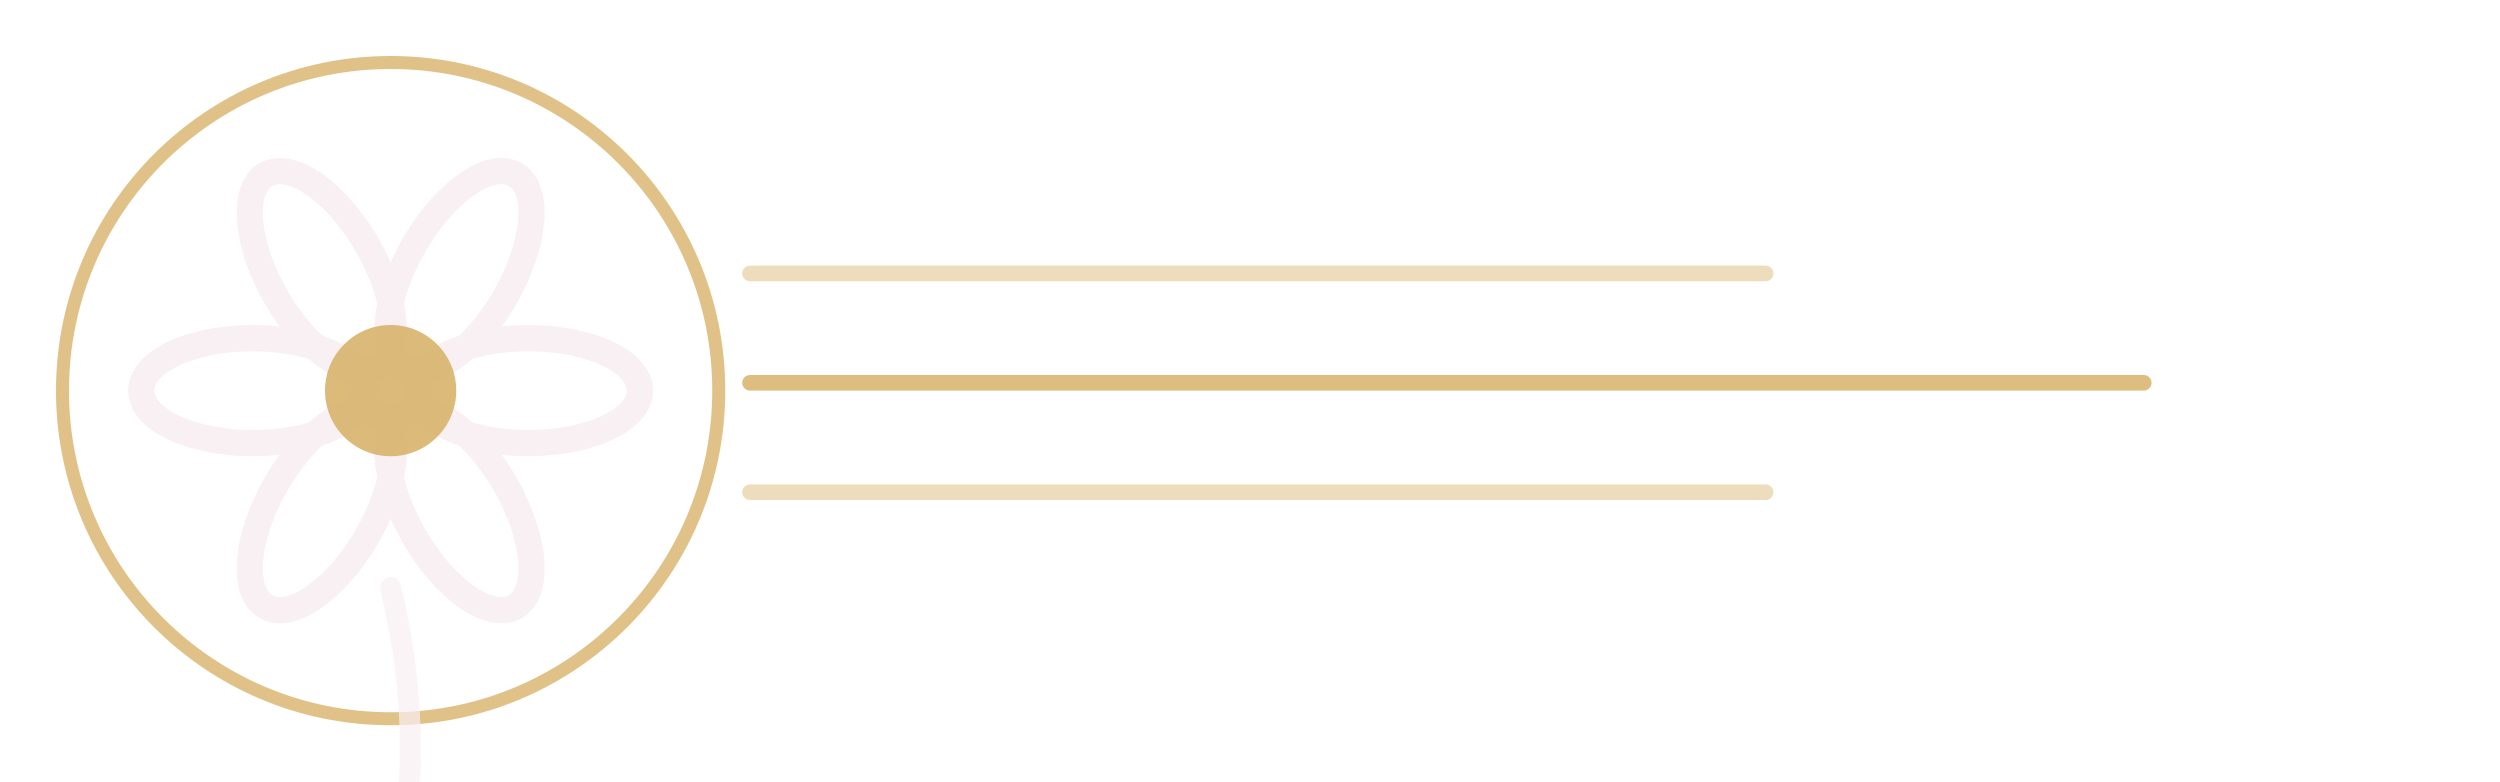
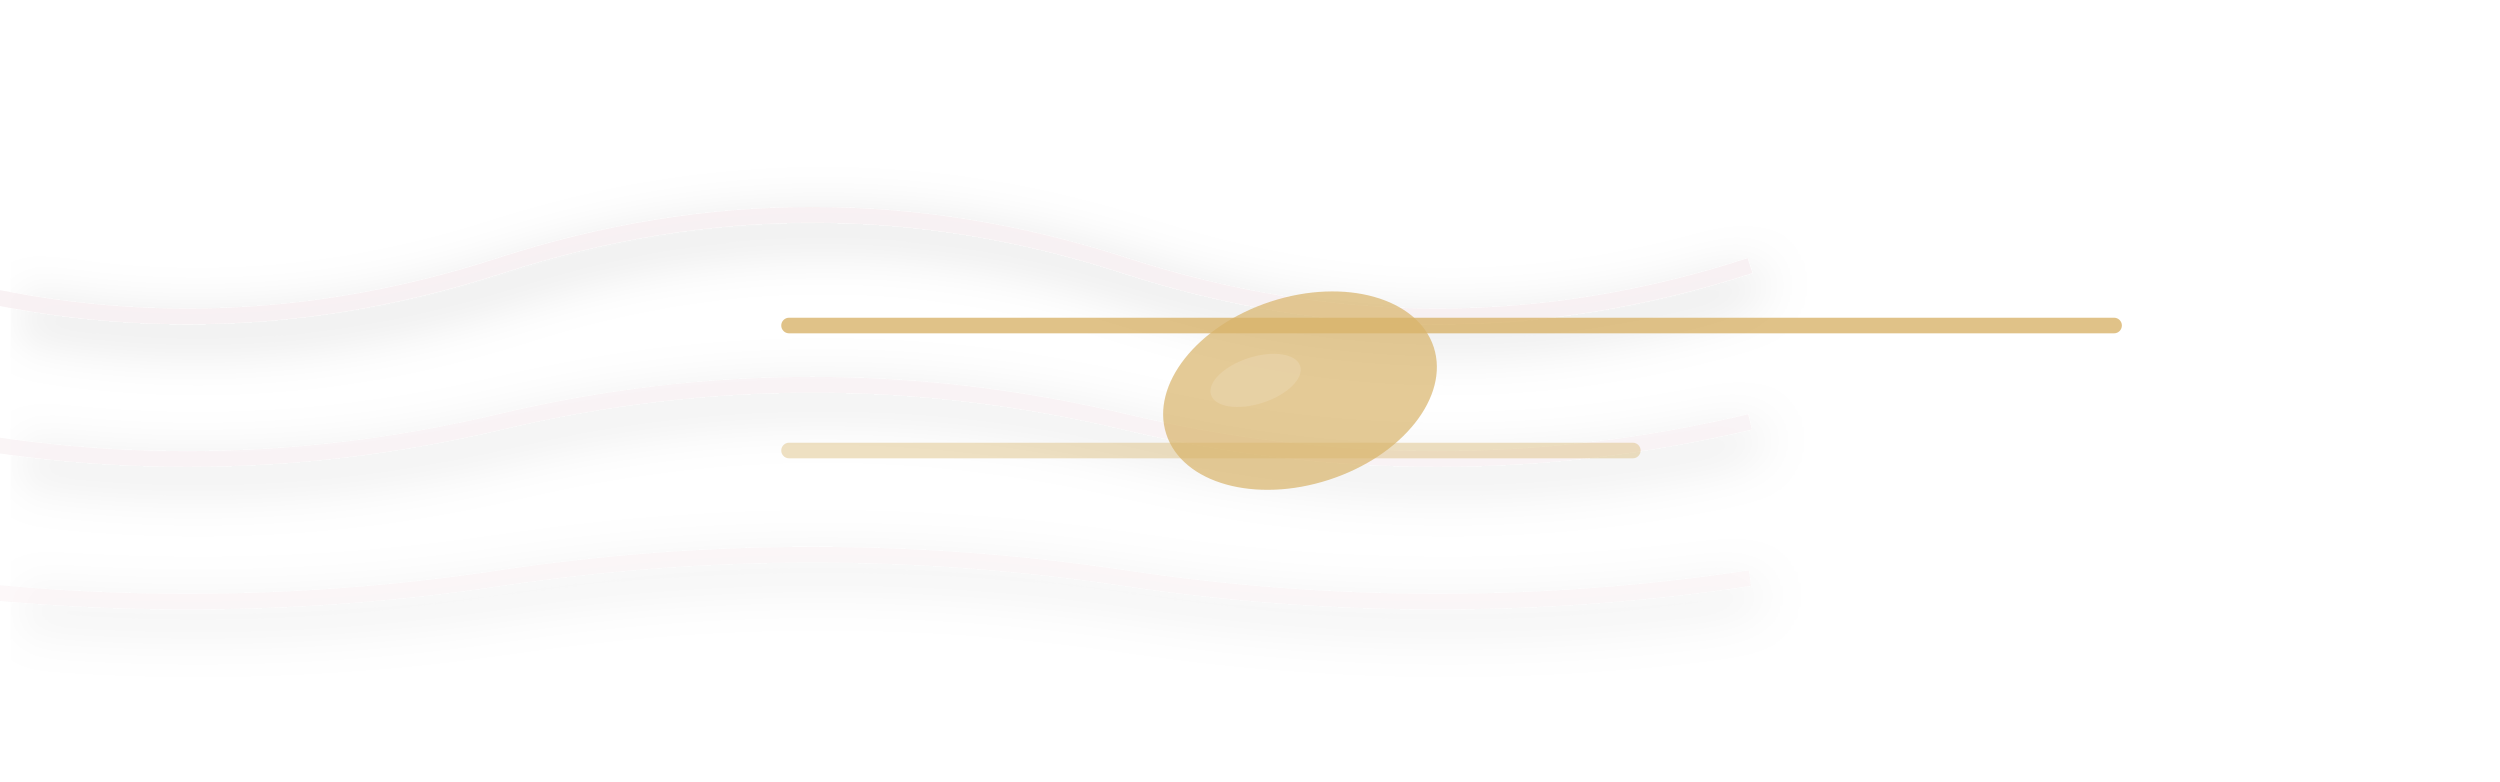
<svg xmlns="http://www.w3.org/2000/svg" width="480" height="150" viewBox="0 0 480 150">
-   <circle cx="75" cy="75" r="63" fill="none" stroke="#D8B36A" stroke-width="2.5" opacity="0.8" />
-   <path d="M 75 112.8 q 7.56 31.5 0 59.85" fill="none" stroke="#F8F0F2" stroke-width="4.03" stroke-linecap="round" opacity="0.7" />
-   <ellipse cx="101.46" cy="75" rx="21.42" ry="10.08" fill="none" stroke="#F8F0F2" stroke-width="5.04" transform="rotate(0 101.46 75)" />
-   <ellipse cx="88.23" cy="97.92" rx="21.42" ry="10.08" fill="none" stroke="#F8F0F2" stroke-width="5.04" transform="rotate(60 88.23 97.92)" />
-   <ellipse cx="61.77" cy="97.92" rx="21.42" ry="10.08" fill="none" stroke="#F8F0F2" stroke-width="5.04" transform="rotate(120 61.77 97.92)" />
-   <ellipse cx="48.54" cy="75" rx="21.42" ry="10.08" fill="none" stroke="#F8F0F2" stroke-width="5.04" transform="rotate(180 48.54 75)" />
-   <ellipse cx="61.77" cy="52.08" rx="21.42" ry="10.08" fill="none" stroke="#F8F0F2" stroke-width="5.04" transform="rotate(240 61.77 52.08)" />
-   <ellipse cx="88.23" cy="52.08" rx="21.42" ry="10.08" fill="none" stroke="#F8F0F2" stroke-width="5.04" transform="rotate(300 88.23 52.08)" />
-   <circle cx="75" cy="75" r="12.6" fill="#D8B36A" opacity="0.9" />
-   <rect x="142.5" y="51" width="198" height="3" rx="1.5" fill="#D8B36A" opacity="0.45" />
-   <rect x="142.5" y="72" width="270.6" height="3" rx="1.5" fill="#D8B36A" opacity="0.85" />
-   <rect x="142.5" y="93" width="198" height="3" rx="1.5" fill="#D8B36A" opacity="0.45" />
+   <defs>
+     <linearGradient id="bg" x1="0" y1="0" x2="1" y2="1">
+       <stop offset="0" stop-color="#48353e" />
+       <stop offset="1" stop-color="#291b22" />
+     </linearGradient>
+     <radialGradient id="halo" cx="0.16" cy="0.5" r="0.42">
+       <stop offset="0" stop-color="#D8B36A" stop-opacity="0.22" />
+       <stop offset="1" stop-color="#D8B36A" stop-opacity="0" />
+     </radialGradient>
+     <filter id="sh" x="-30%" y="-30%" width="160%" height="160%">
+       <feDropShadow dx="2" dy="3" stdDeviation="5" flood-color="#000000" flood-opacity="0.25" />
+     </filter>
+     <filter id="grain">
+       <feTurbulence type="fractalNoise" baseFrequency="0.9" numOctaves="2" stitchTiles="stitch" result="n" />
+       <feColorMatrix in="n" type="saturate" values="0" />
+     </filter>
+   </defs>
+   <g transform="translate(-144 0)">
+     <g filter="url(#sh)">
+       <path d="M 0 51 Q 60 31.5 120 51 Q 180 70.5 240 51 Q 300 31.5 360 51 Q 420 70.5 480 51" fill="none" stroke="#F8F0F2" stroke-width="3" opacity="0.85" />
+       <path d="M 0 81 Q 60 66.75 120 81 Q 180 95.25 240 81 Q 300 66.75 360 81 Q 420 95.25 480 81" fill="none" stroke="#F8F0F2" stroke-width="3" opacity="0.67" />
+       <path d="M 0 111 Q 60 102 120 111 Q 180 120 240 111 Q 300 102 360 111 Q 420 120 480 111" fill="none" stroke="#F8F0F2" stroke-width="3" opacity="0.49" />
+     </g>
+     <ellipse cx="393.6" cy="75" rx="27" ry="18" fill="#D8B36A" opacity="0.7" transform="rotate(-18 393.6 75)" />
+     <ellipse cx="386.1" cy="70.5" rx="9" ry="4.5" fill="#ead5ad" opacity="0.6" transform="rotate(-18 393.6 75)" />
+   </g>
+   <rect x="150" y="61" width="257.4" height="3" rx="1.5" fill="#D8B36A" opacity="0.8" />
+   <rect x="150" y="85" width="165" height="3" rx="1.5" fill="#D8B36A" opacity="0.4" />
</svg>
